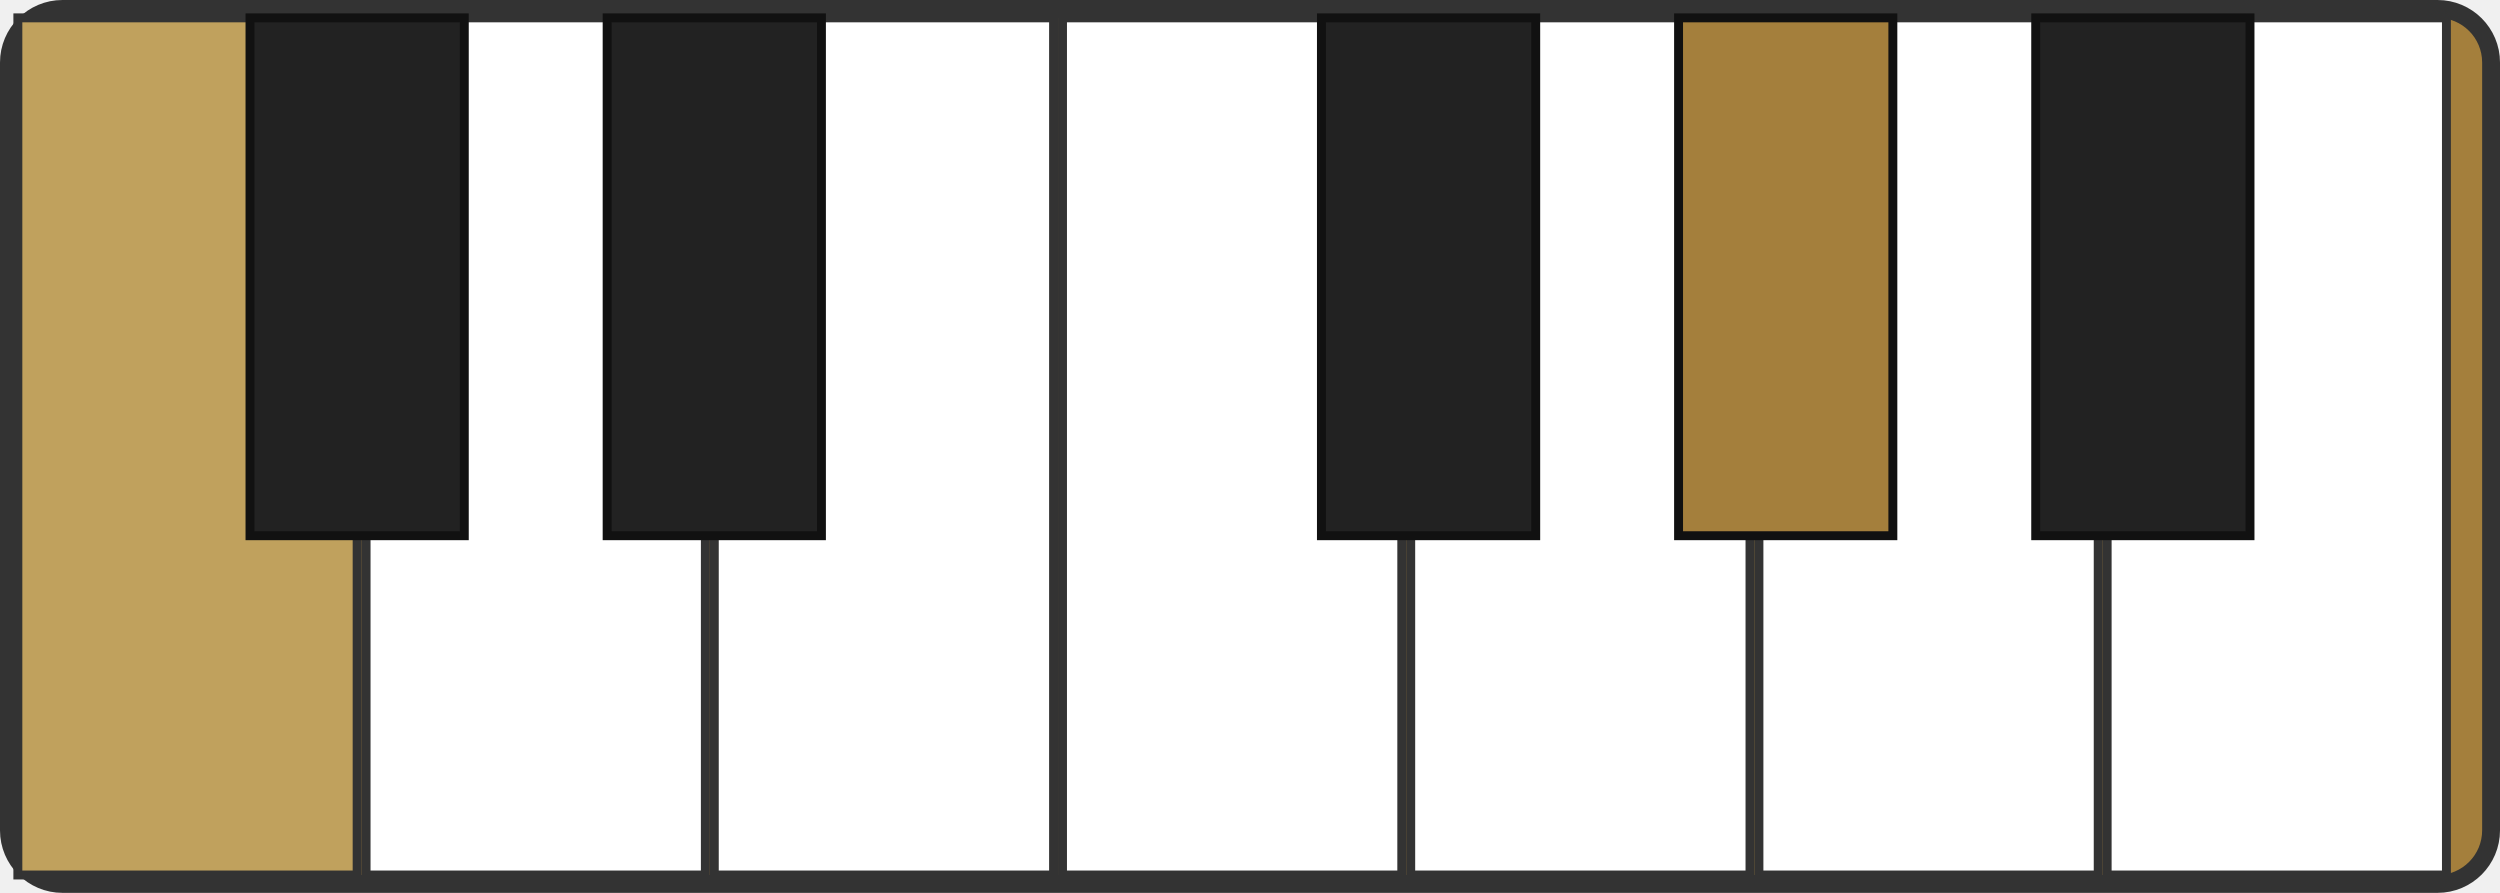
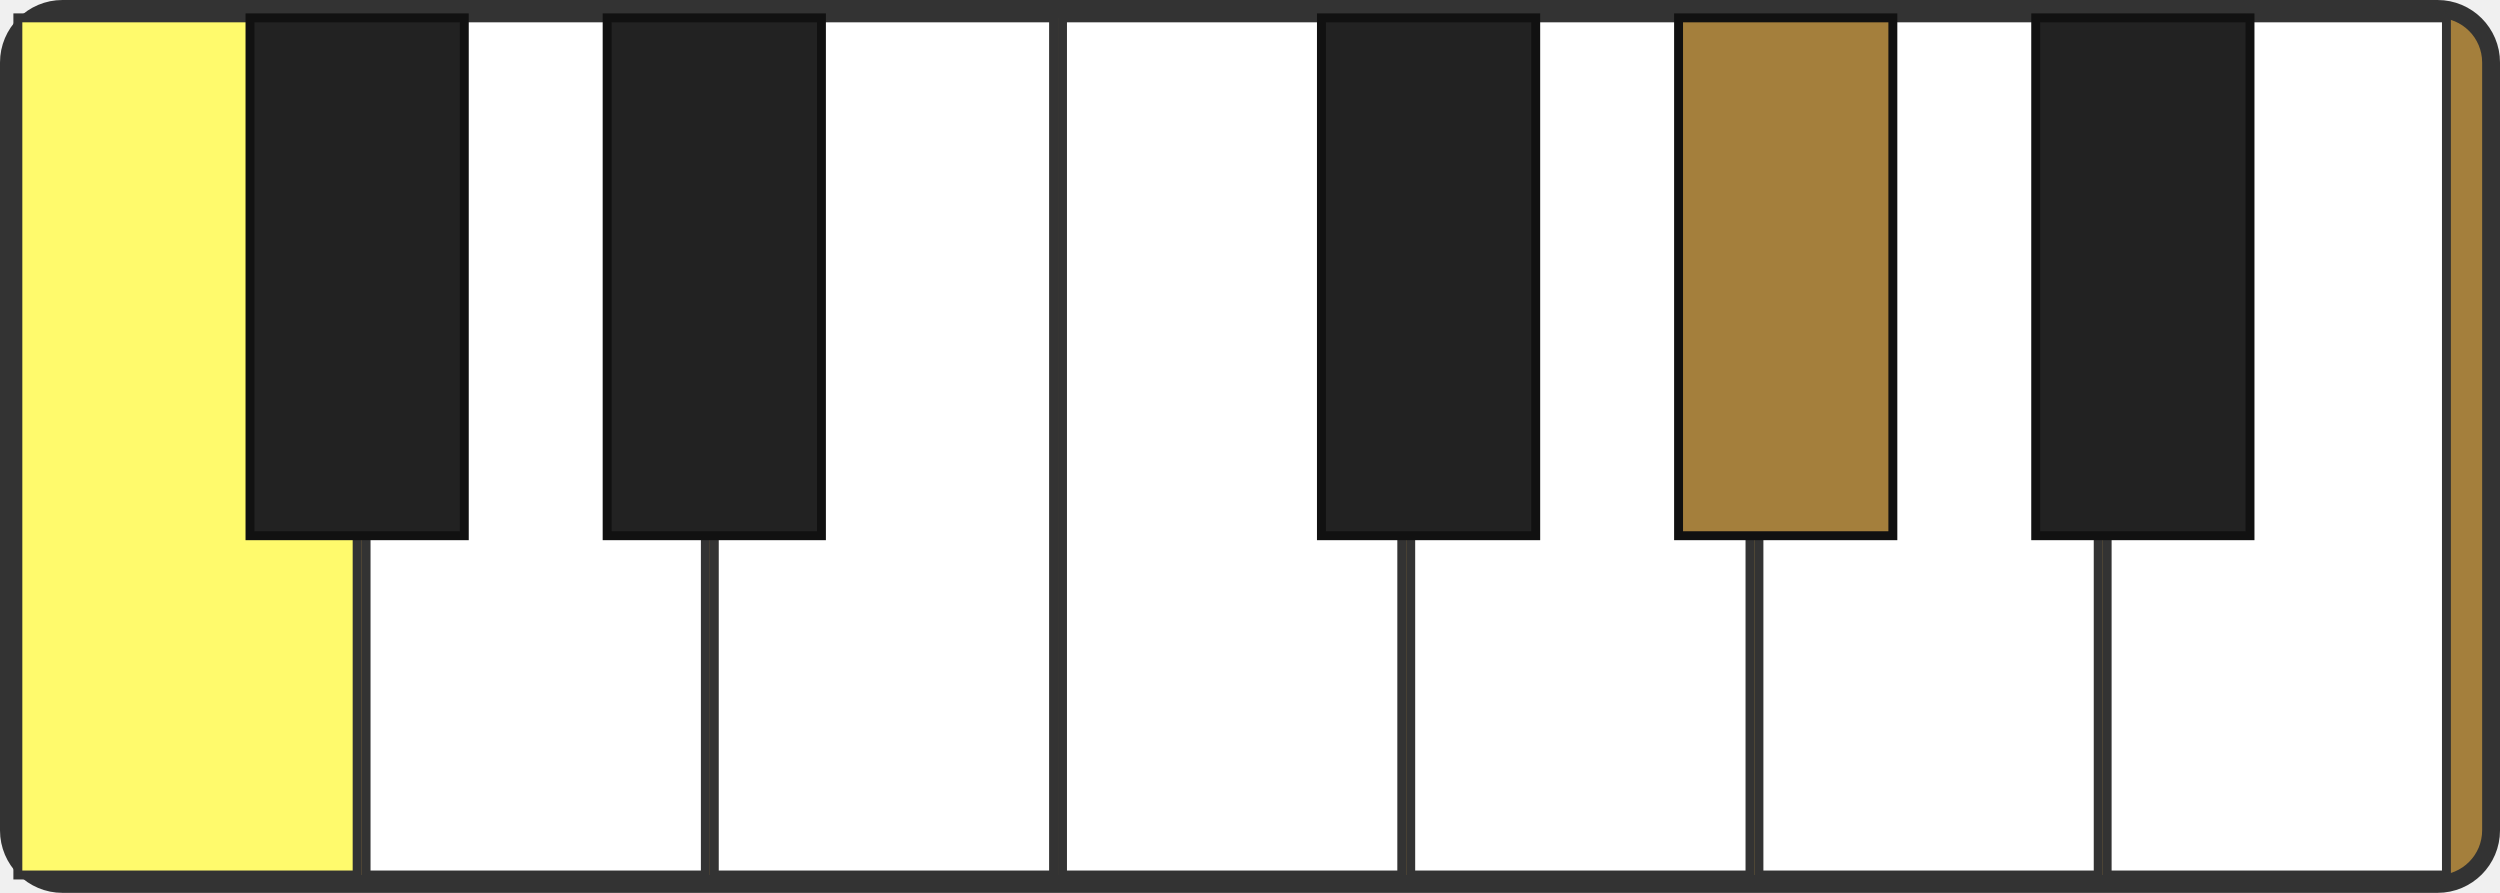
<svg xmlns="http://www.w3.org/2000/svg" viewBox="0 0 280 100" role="img">
  <rect x="1" y="1" width="278" height="98" rx="6" fill="#a47f3c" stroke="#333" stroke-width="2" />
-   <rect x="2" y="2" width="38" height="96" fill="#c0a15d" stroke="#333" stroke-width="1" />
+   <rect x="2" y="2" width="38" height="96" fill="#fffa6c" stroke="#333" stroke-width="1" />
  <rect x="41" y="2" width="38" height="96" fill="#fff" stroke="#333" stroke-width="1" />
  <rect x="80" y="2" width="38" height="96" fill="#fff" stroke="#333" stroke-width="1" />
  <rect x="119" y="2" width="38" height="96" fill="#fff" stroke="#333" stroke-width="1" />
  <rect x="158" y="2" width="38" height="96" fill="#fff" stroke="#333" stroke-width="1" />
  <rect x="197" y="2" width="38" height="96" fill="#fff" stroke="#333" stroke-width="1" />
  <rect x="236" y="2" width="38" height="96" fill="#fff" stroke="#333" stroke-width="1" />
  <rect x="28" y="2" width="24" height="58" rx="0 0 3 3" fill="#222" stroke="#111" stroke-width="1" />
  <rect x="68" y="2" width="24" height="58" rx="0 0 3 3" fill="#222" stroke="#111" stroke-width="1" />
  <rect x="148" y="2" width="24" height="58" rx="0 0 3 3" fill="#222" stroke="#111" stroke-width="1" />
  <rect x="188" y="2" width="24" height="58" rx="0 0 3 3" fill="#a47f3c" stroke="#111" stroke-width="1" />
  <rect x="228" y="2" width="24" height="58" rx="0 0 3 3" fill="#222" stroke="#111" stroke-width="1" />
</svg>
